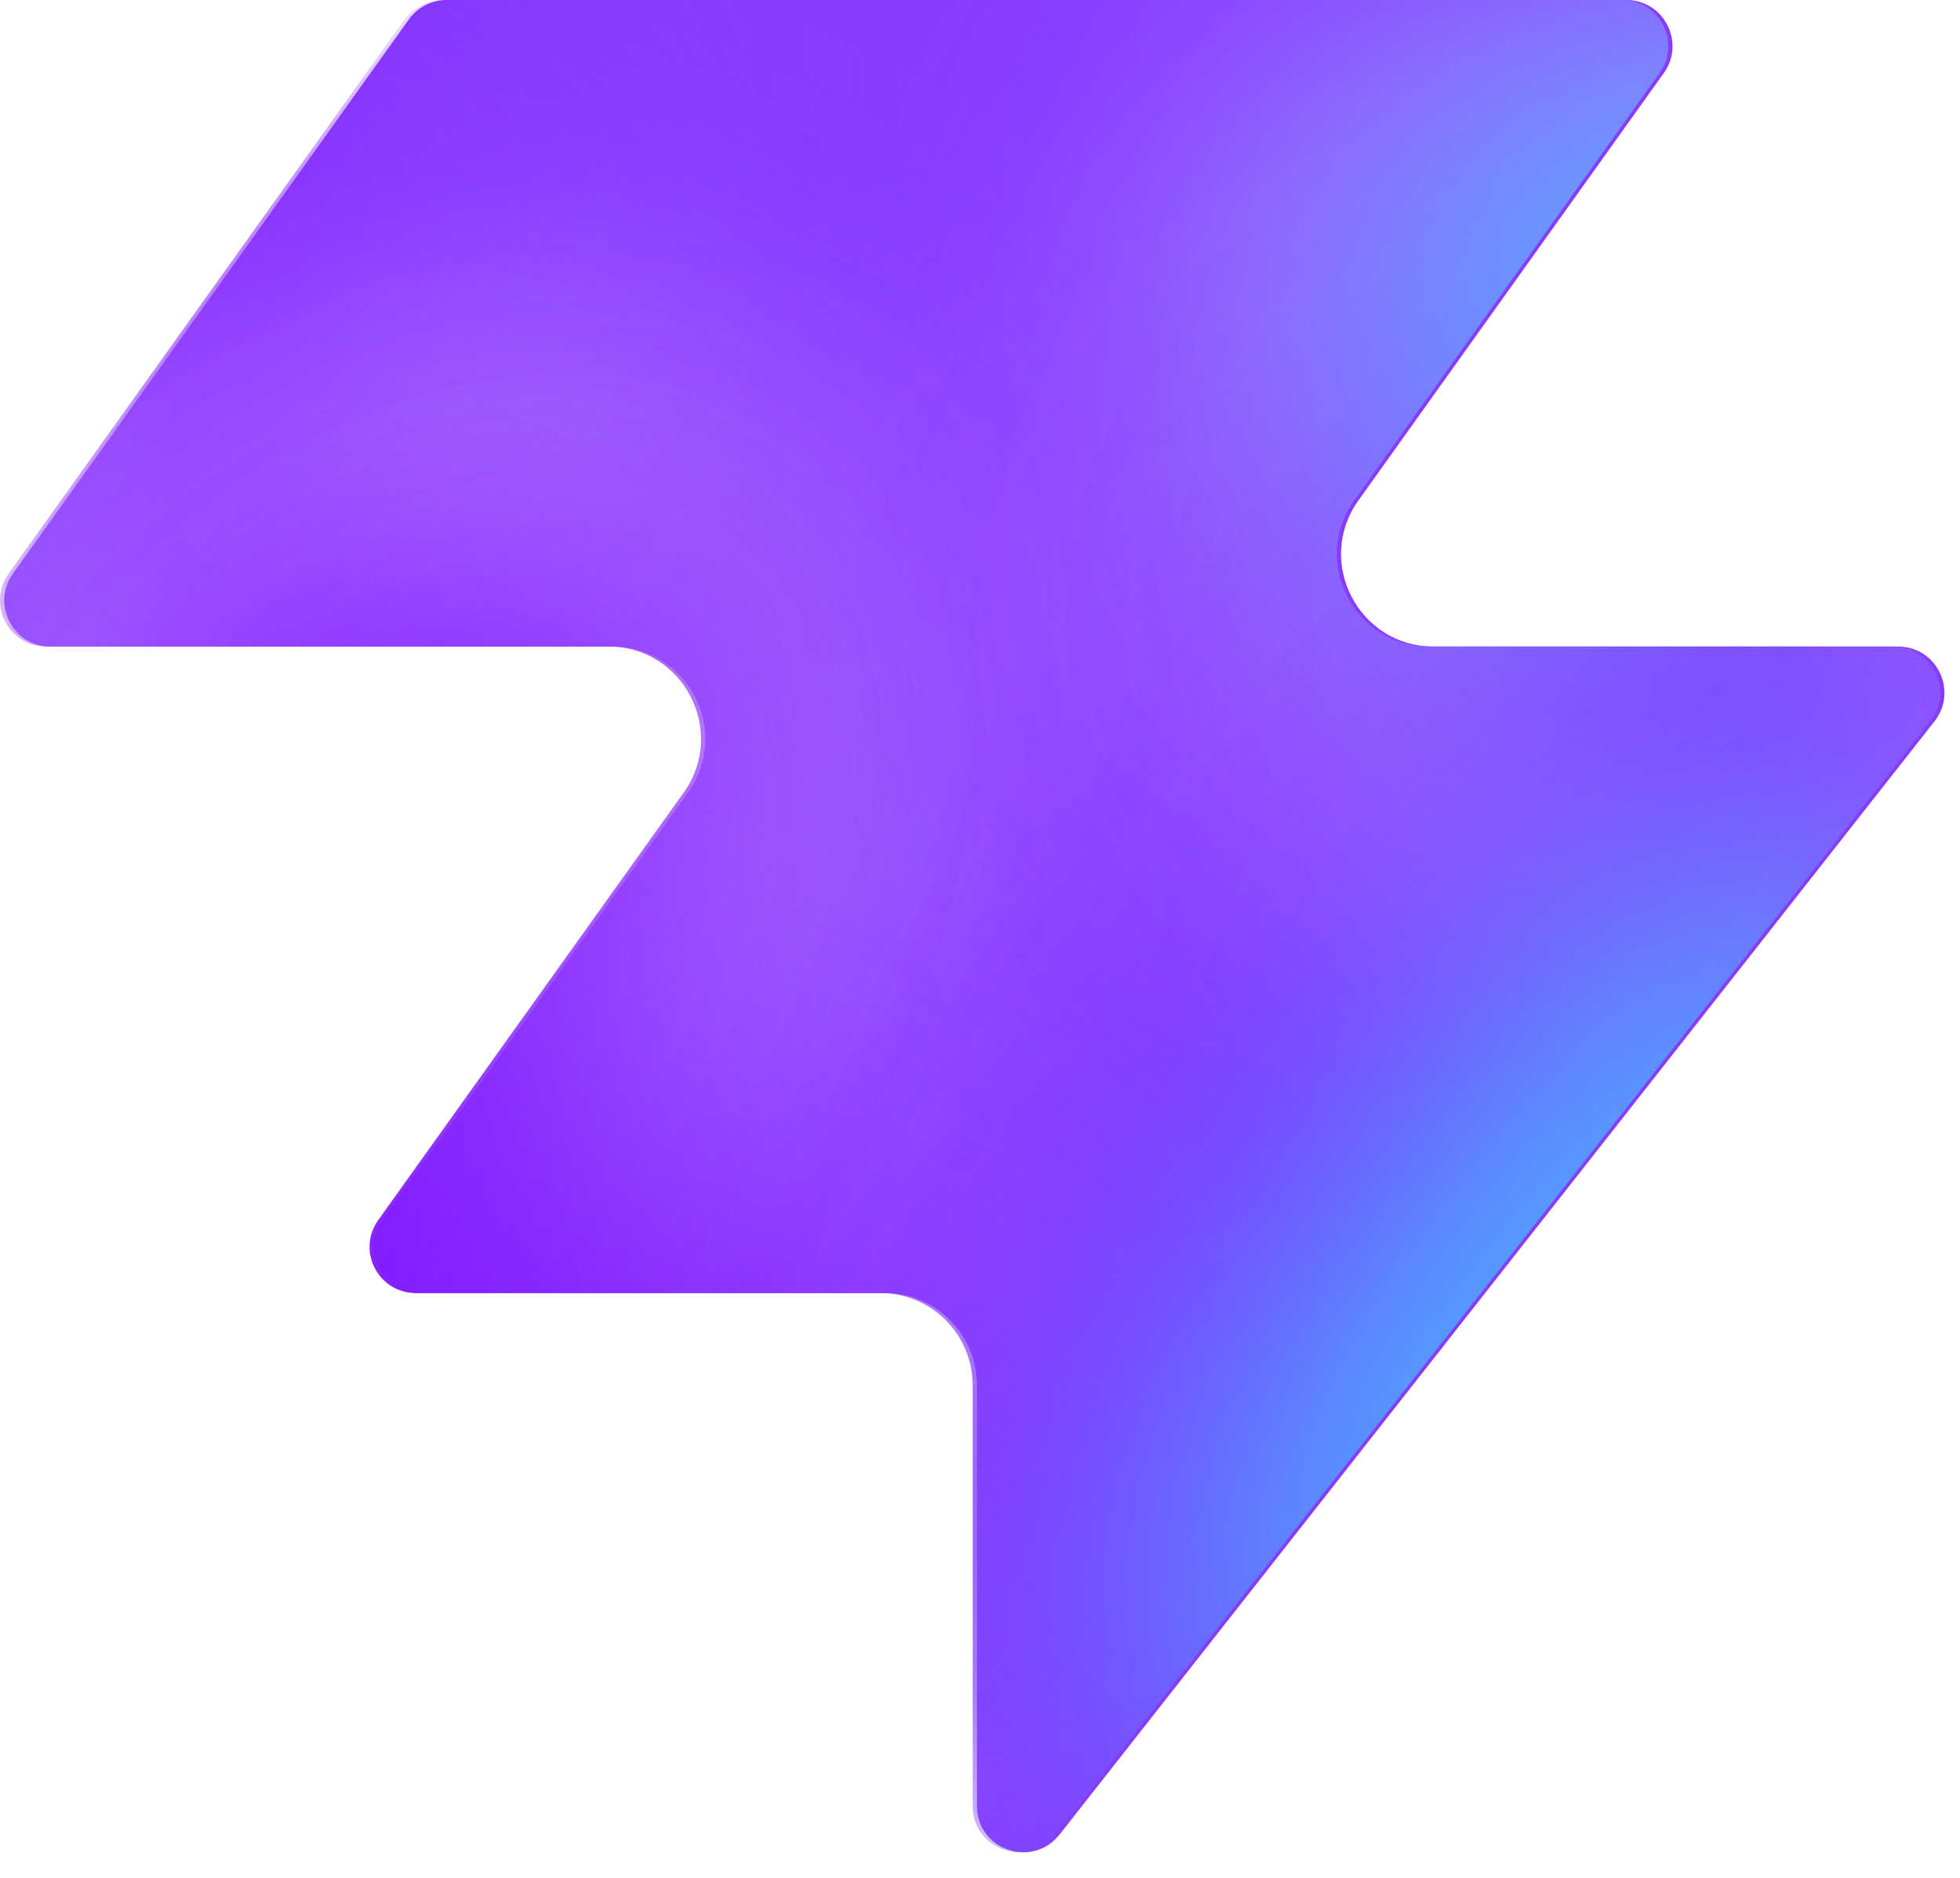
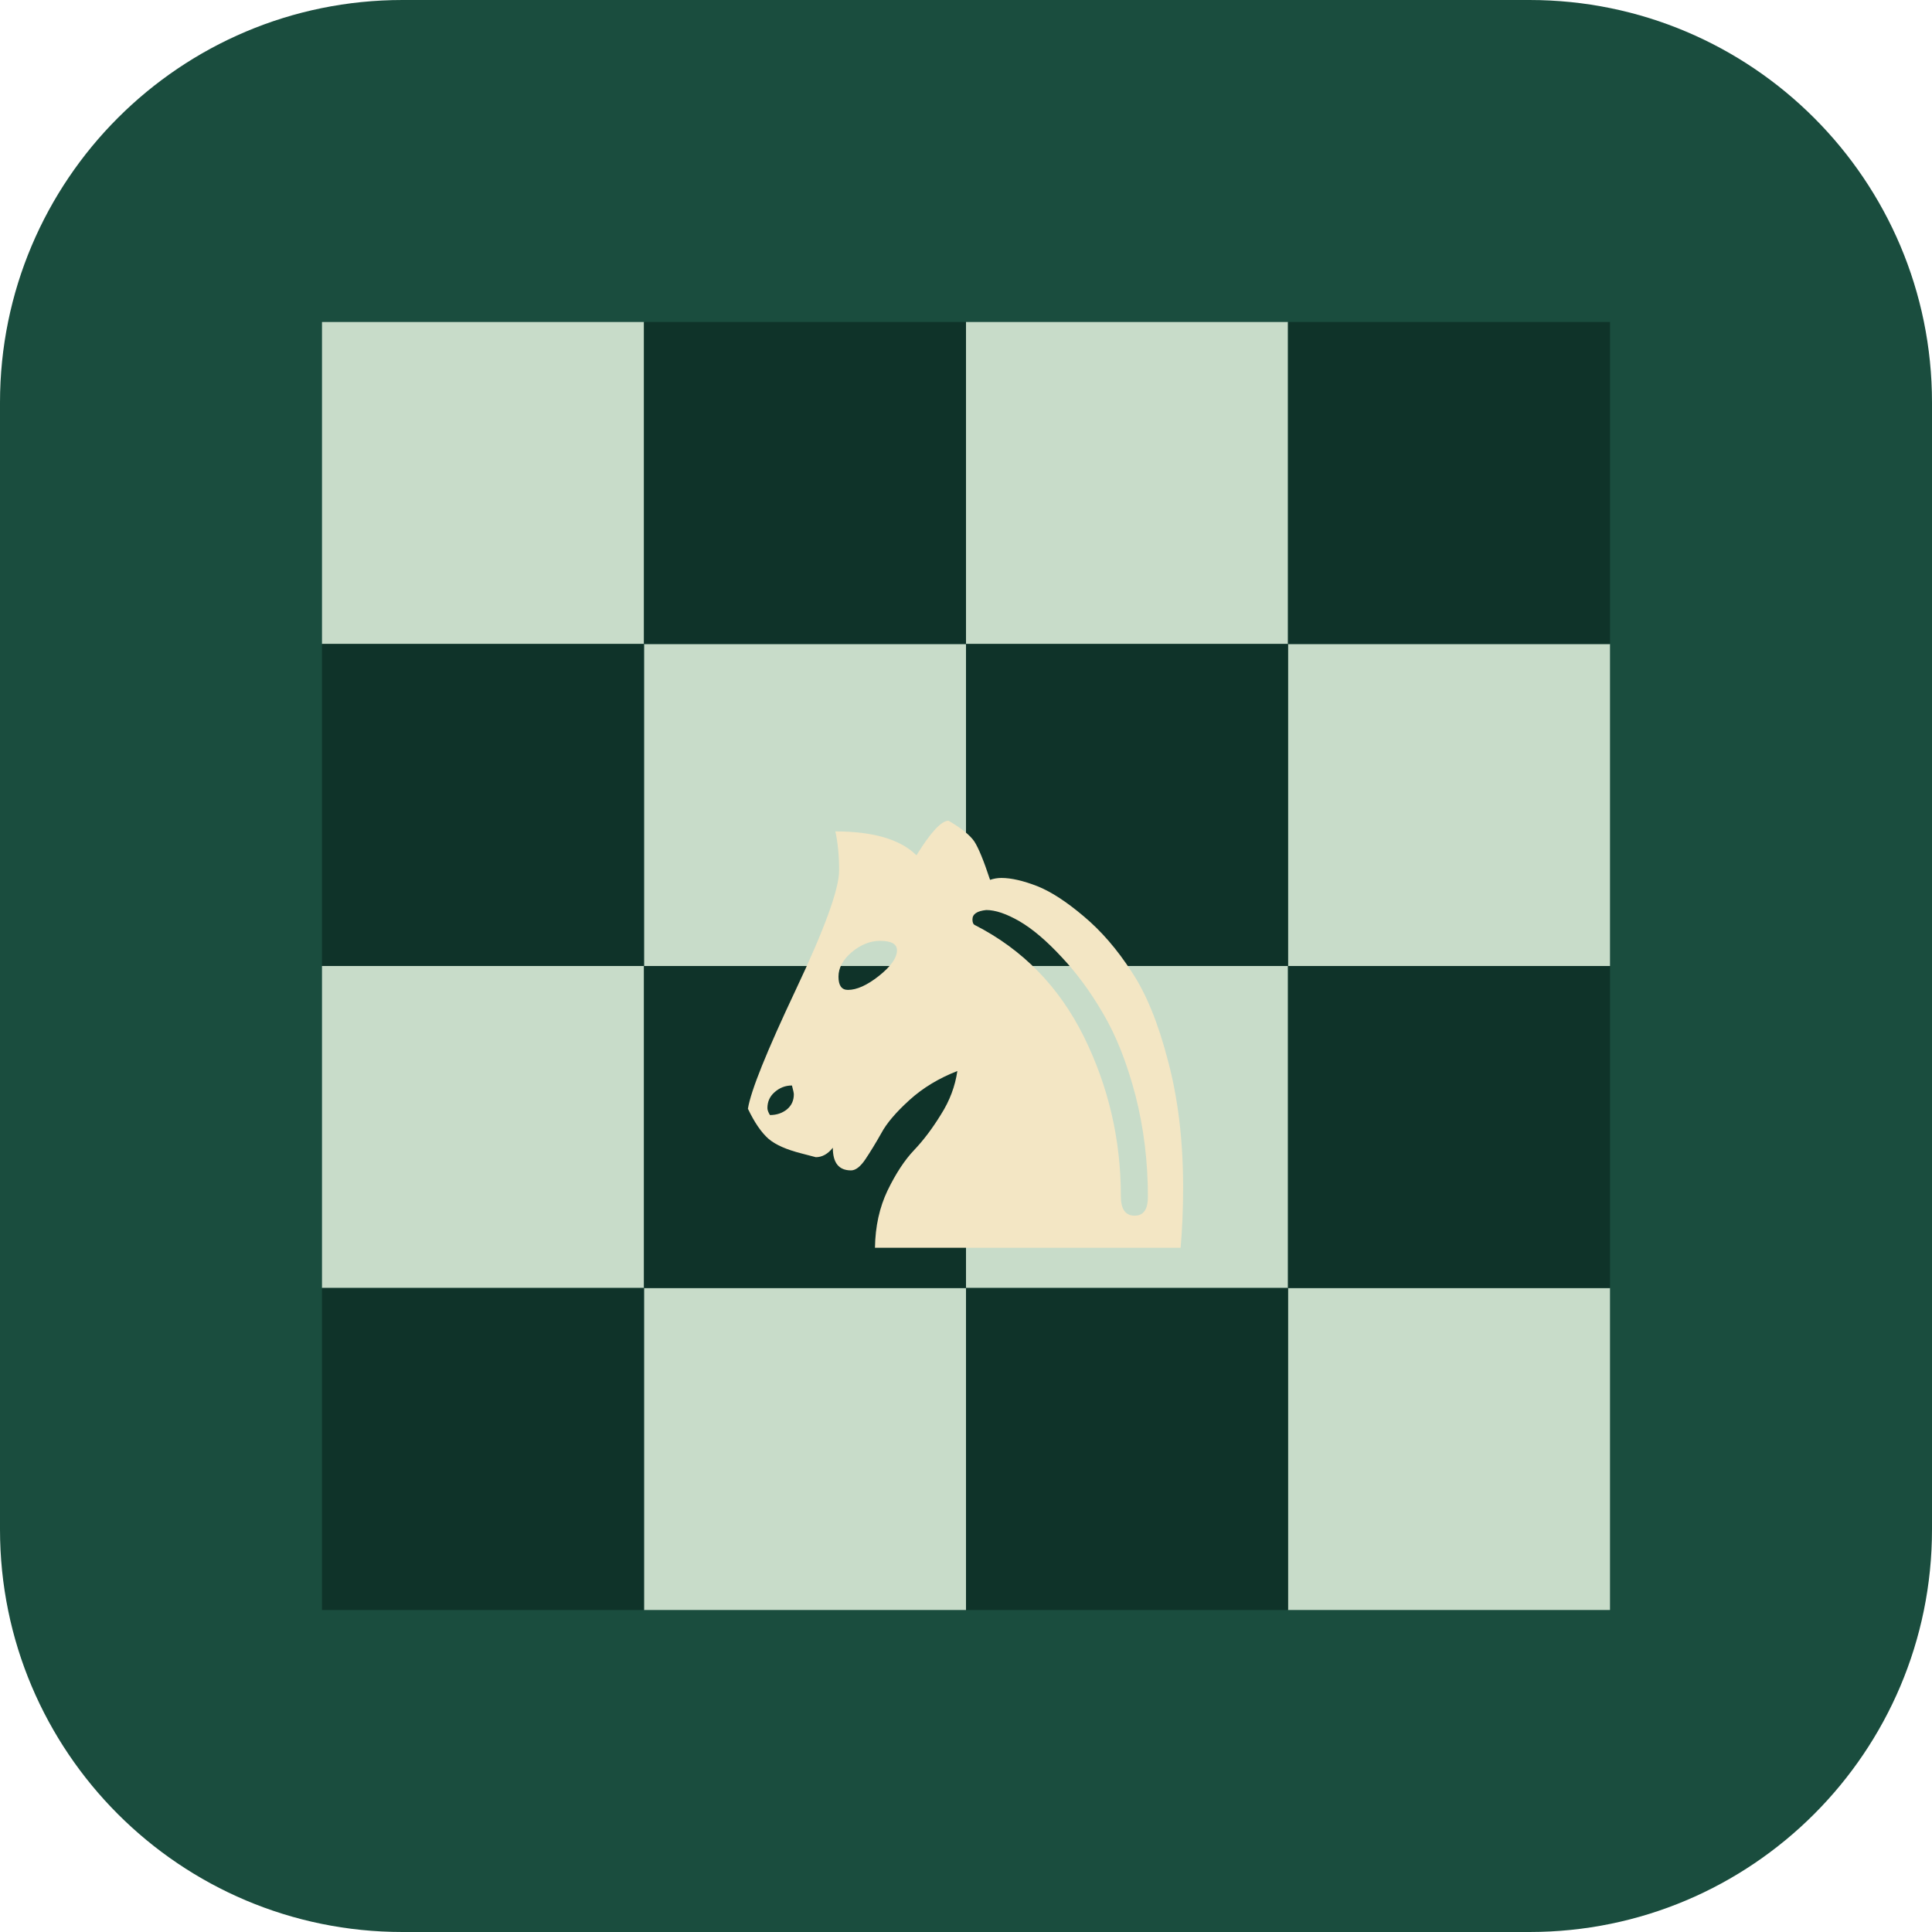
- <svg xmlns="http://www.w3.org/2000/svg" width="48" height="46" fill="none" viewBox="0 0 48 46">
-   <path fill="#863bff" d="M25.946 44.938c-.664.845-2.021.375-2.021-.698V33.937a2.26 2.26 0 0 0-2.262-2.262H10.287c-.92 0-1.456-1.04-.92-1.788l7.48-10.471c1.07-1.497 0-3.578-1.842-3.578H1.237c-.92 0-1.456-1.04-.92-1.788L10.013.474c.214-.297.556-.474.92-.474h28.894c.92 0 1.456 1.04.92 1.788l-7.48 10.471c-1.07 1.498 0 3.579 1.842 3.579h11.377c.943 0 1.473 1.088.89 1.83L25.947 44.94z" style="fill:#863bff;fill:color(display-p3 .525 .23 1);fill-opacity:1" />
-   <mask id="a" width="48" height="46" x="0" y="0" maskUnits="userSpaceOnUse" style="mask-type:alpha">
-     <path fill="#000" d="M25.842 44.938c-.664.844-2.021.375-2.021-.698V33.937a2.26 2.26 0 0 0-2.262-2.262H10.183c-.92 0-1.456-1.04-.92-1.788l7.48-10.471c1.07-1.498 0-3.579-1.842-3.579H1.133c-.92 0-1.456-1.04-.92-1.787L9.91.473c.214-.297.556-.474.92-.474h28.894c.92 0 1.456 1.04.92 1.788l-7.48 10.471c-1.07 1.498 0 3.578 1.842 3.578h11.377c.943 0 1.473 1.088.89 1.832L25.843 44.94z" style="fill:#000;fill-opacity:1" />
-   </mask>
-   <g mask="url(#a)">
-     <g filter="url(#b)">
-       <ellipse cx="5.508" cy="14.704" fill="#ede6ff" rx="5.508" ry="14.704" style="fill:#ede6ff;fill:color(display-p3 .927 .903 1);fill-opacity:1" transform="matrix(.00324 1 1 -.00324 -4.47 31.516)" />
-     </g>
-     <g filter="url(#c)">
-       <ellipse cx="10.399" cy="29.851" fill="#ede6ff" rx="10.399" ry="29.851" style="fill:#ede6ff;fill:color(display-p3 .927 .903 1);fill-opacity:1" transform="matrix(.00324 1 1 -.00324 -39.328 7.883)" />
-     </g>
-     <g filter="url(#d)">
-       <ellipse cx="5.508" cy="30.487" fill="#7e14ff" rx="5.508" ry="30.487" style="fill:#7e14ff;fill:color(display-p3 .492 .077 1);fill-opacity:1" transform="rotate(89.814 -25.913 -14.639)scale(1 -1)" />
-     </g>
-     <g filter="url(#e)">
-       <ellipse cx="5.508" cy="30.599" fill="#7e14ff" rx="5.508" ry="30.599" style="fill:#7e14ff;fill:color(display-p3 .492 .077 1);fill-opacity:1" transform="rotate(89.814 -32.644 -3.334)scale(1 -1)" />
-     </g>
-     <g filter="url(#f)">
-       <ellipse cx="5.508" cy="30.599" fill="#7e14ff" rx="5.508" ry="30.599" style="fill:#7e14ff;fill:color(display-p3 .492 .077 1);fill-opacity:1" transform="matrix(.00324 1 1 -.00324 -34.34 30.47)" />
-     </g>
-     <g filter="url(#g)">
-       <ellipse cx="14.072" cy="22.078" fill="#ede6ff" rx="14.072" ry="22.078" style="fill:#ede6ff;fill:color(display-p3 .927 .903 1);fill-opacity:1" transform="rotate(93.35 24.506 48.493)scale(-1 1)" />
-     </g>
-     <g filter="url(#h)">
-       <ellipse cx="3.47" cy="21.501" fill="#7e14ff" rx="3.47" ry="21.501" style="fill:#7e14ff;fill:color(display-p3 .492 .077 1);fill-opacity:1" transform="rotate(89.009 28.708 47.59)scale(-1 1)" />
-     </g>
-     <g filter="url(#i)">
-       <ellipse cx="3.47" cy="21.501" fill="#7e14ff" rx="3.47" ry="21.501" style="fill:#7e14ff;fill:color(display-p3 .492 .077 1);fill-opacity:1" transform="rotate(89.009 28.708 47.59)scale(-1 1)" />
-     </g>
-     <g filter="url(#j)">
-       <ellipse cx=".387" cy="8.972" fill="#7e14ff" rx="4.407" ry="29.108" style="fill:#7e14ff;fill:color(display-p3 .492 .077 1);fill-opacity:1" transform="rotate(39.51 .387 8.972)" />
-     </g>
-     <g filter="url(#k)">
-       <ellipse cx="47.523" cy="-6.092" fill="#7e14ff" rx="4.407" ry="29.108" style="fill:#7e14ff;fill:color(display-p3 .492 .077 1);fill-opacity:1" transform="rotate(37.892 47.523 -6.092)" />
-     </g>
-     <g filter="url(#l)">
-       <ellipse cx="41.412" cy="6.333" fill="#47bfff" rx="5.971" ry="9.665" style="fill:#47bfff;fill:color(display-p3 .28 .748 1);fill-opacity:1" transform="rotate(37.892 41.412 6.333)" />
-     </g>
-     <g filter="url(#m)">
-       <ellipse cx="-1.879" cy="38.332" fill="#7e14ff" rx="4.407" ry="29.108" style="fill:#7e14ff;fill:color(display-p3 .492 .077 1);fill-opacity:1" transform="rotate(37.892 -1.88 38.332)" />
-     </g>
-     <g filter="url(#n)">
-       <ellipse cx="-1.879" cy="38.332" fill="#7e14ff" rx="4.407" ry="29.108" style="fill:#7e14ff;fill:color(display-p3 .492 .077 1);fill-opacity:1" transform="rotate(37.892 -1.88 38.332)" />
-     </g>
-     <g filter="url(#o)">
-       <ellipse cx="35.651" cy="29.907" fill="#7e14ff" rx="4.407" ry="29.108" style="fill:#7e14ff;fill:color(display-p3 .492 .077 1);fill-opacity:1" transform="rotate(37.892 35.651 29.907)" />
-     </g>
-     <g filter="url(#p)">
-       <ellipse cx="38.418" cy="32.4" fill="#47bfff" rx="5.971" ry="15.297" style="fill:#47bfff;fill:color(display-p3 .28 .748 1);fill-opacity:1" transform="rotate(37.892 38.418 32.4)" />
-     </g>
-   </g>
-   <defs>
-     <filter id="b" width="60.045" height="41.654" x="-19.77" y="16.149" color-interpolation-filters="sRGB" filterUnits="userSpaceOnUse">
-       <feFlood flood-opacity="0" result="BackgroundImageFix" />
-       <feBlend in="SourceGraphic" in2="BackgroundImageFix" result="shape" />
-       <feGaussianBlur result="effect1_foregroundBlur_2002_17158" stdDeviation="7.659" />
-     </filter>
-     <filter id="c" width="90.34" height="51.437" x="-54.613" y="-7.533" color-interpolation-filters="sRGB" filterUnits="userSpaceOnUse">
-       <feFlood flood-opacity="0" result="BackgroundImageFix" />
-       <feBlend in="SourceGraphic" in2="BackgroundImageFix" result="shape" />
-       <feGaussianBlur result="effect1_foregroundBlur_2002_17158" stdDeviation="7.659" />
-     </filter>
-     <filter id="d" width="79.355" height="29.4" x="-49.64" y="2.03" color-interpolation-filters="sRGB" filterUnits="userSpaceOnUse">
-       <feFlood flood-opacity="0" result="BackgroundImageFix" />
-       <feBlend in="SourceGraphic" in2="BackgroundImageFix" result="shape" />
-       <feGaussianBlur result="effect1_foregroundBlur_2002_17158" stdDeviation="4.596" />
-     </filter>
-     <filter id="e" width="79.579" height="29.4" x="-45.045" y="20.029" color-interpolation-filters="sRGB" filterUnits="userSpaceOnUse">
-       <feFlood flood-opacity="0" result="BackgroundImageFix" />
-       <feBlend in="SourceGraphic" in2="BackgroundImageFix" result="shape" />
-       <feGaussianBlur result="effect1_foregroundBlur_2002_17158" stdDeviation="4.596" />
-     </filter>
-     <filter id="f" width="79.579" height="29.4" x="-43.513" y="21.178" color-interpolation-filters="sRGB" filterUnits="userSpaceOnUse">
-       <feFlood flood-opacity="0" result="BackgroundImageFix" />
-       <feBlend in="SourceGraphic" in2="BackgroundImageFix" result="shape" />
-       <feGaussianBlur result="effect1_foregroundBlur_2002_17158" stdDeviation="4.596" />
-     </filter>
-     <filter id="g" width="74.749" height="58.852" x="15.756" y="-17.901" color-interpolation-filters="sRGB" filterUnits="userSpaceOnUse">
-       <feFlood flood-opacity="0" result="BackgroundImageFix" />
-       <feBlend in="SourceGraphic" in2="BackgroundImageFix" result="shape" />
-       <feGaussianBlur result="effect1_foregroundBlur_2002_17158" stdDeviation="7.659" />
-     </filter>
-     <filter id="h" width="61.377" height="25.362" x="23.548" y="2.284" color-interpolation-filters="sRGB" filterUnits="userSpaceOnUse">
-       <feFlood flood-opacity="0" result="BackgroundImageFix" />
-       <feBlend in="SourceGraphic" in2="BackgroundImageFix" result="shape" />
-       <feGaussianBlur result="effect1_foregroundBlur_2002_17158" stdDeviation="4.596" />
-     </filter>
-     <filter id="i" width="61.377" height="25.362" x="23.548" y="2.284" color-interpolation-filters="sRGB" filterUnits="userSpaceOnUse">
-       <feFlood flood-opacity="0" result="BackgroundImageFix" />
-       <feBlend in="SourceGraphic" in2="BackgroundImageFix" result="shape" />
-       <feGaussianBlur result="effect1_foregroundBlur_2002_17158" stdDeviation="4.596" />
-     </filter>
-     <filter id="j" width="56.045" height="63.649" x="-27.636" y="-22.853" color-interpolation-filters="sRGB" filterUnits="userSpaceOnUse">
-       <feFlood flood-opacity="0" result="BackgroundImageFix" />
-       <feBlend in="SourceGraphic" in2="BackgroundImageFix" result="shape" />
-       <feGaussianBlur result="effect1_foregroundBlur_2002_17158" stdDeviation="4.596" />
-     </filter>
-     <filter id="k" width="54.814" height="64.646" x="20.116" y="-38.415" color-interpolation-filters="sRGB" filterUnits="userSpaceOnUse">
-       <feFlood flood-opacity="0" result="BackgroundImageFix" />
-       <feBlend in="SourceGraphic" in2="BackgroundImageFix" result="shape" />
-       <feGaussianBlur result="effect1_foregroundBlur_2002_17158" stdDeviation="4.596" />
-     </filter>
-     <filter id="l" width="33.541" height="35.313" x="24.641" y="-11.323" color-interpolation-filters="sRGB" filterUnits="userSpaceOnUse">
-       <feFlood flood-opacity="0" result="BackgroundImageFix" />
-       <feBlend in="SourceGraphic" in2="BackgroundImageFix" result="shape" />
-       <feGaussianBlur result="effect1_foregroundBlur_2002_17158" stdDeviation="4.596" />
-     </filter>
-     <filter id="m" width="54.814" height="64.646" x="-29.286" y="6.009" color-interpolation-filters="sRGB" filterUnits="userSpaceOnUse">
-       <feFlood flood-opacity="0" result="BackgroundImageFix" />
-       <feBlend in="SourceGraphic" in2="BackgroundImageFix" result="shape" />
-       <feGaussianBlur result="effect1_foregroundBlur_2002_17158" stdDeviation="4.596" />
-     </filter>
-     <filter id="n" width="54.814" height="64.646" x="-29.286" y="6.009" color-interpolation-filters="sRGB" filterUnits="userSpaceOnUse">
-       <feFlood flood-opacity="0" result="BackgroundImageFix" />
-       <feBlend in="SourceGraphic" in2="BackgroundImageFix" result="shape" />
-       <feGaussianBlur result="effect1_foregroundBlur_2002_17158" stdDeviation="4.596" />
-     </filter>
-     <filter id="o" width="54.814" height="64.646" x="8.244" y="-2.416" color-interpolation-filters="sRGB" filterUnits="userSpaceOnUse">
-       <feFlood flood-opacity="0" result="BackgroundImageFix" />
-       <feBlend in="SourceGraphic" in2="BackgroundImageFix" result="shape" />
-       <feGaussianBlur result="effect1_foregroundBlur_2002_17158" stdDeviation="4.596" />
-     </filter>
-     <filter id="p" width="39.409" height="43.623" x="18.713" y="10.588" color-interpolation-filters="sRGB" filterUnits="userSpaceOnUse">
-       <feFlood flood-opacity="0" result="BackgroundImageFix" />
-       <feBlend in="SourceGraphic" in2="BackgroundImageFix" result="shape" />
-       <feGaussianBlur result="effect1_foregroundBlur_2002_17158" stdDeviation="4.596" />
-     </filter>
-   </defs>
+ <svg xmlns="http://www.w3.org/2000/svg" viewBox="0 0 48 48" fill="none">
+   <rect width="48" height="48" rx="10" fill="#1a4d3e" />
+   <path fill="#c8dcc9" d="M8 8h8v8H8zm16 0h8v8h-8zm-8 8h8v8h-8zm16 0h8v8h-8zM8 24h8v8H8zm16 0h8v8h-8zm-8 8h8v8h-8zm16 0h8v8h-8z" />
+   <path fill="#0f3329" d="M16 8h8v8h-8zm16 0h8v8h-8zM8 16h8v8H8zm16 0h8v8h-8zm-8 8h8v8h-8zm16 0h8v8h-8zM8 32h8v8H8zm16 0h8v8h-8z" />
+   <text x="24" y="31" text-anchor="middle" font-size="18" fill="#f3e6c4">♞</text>
</svg>
